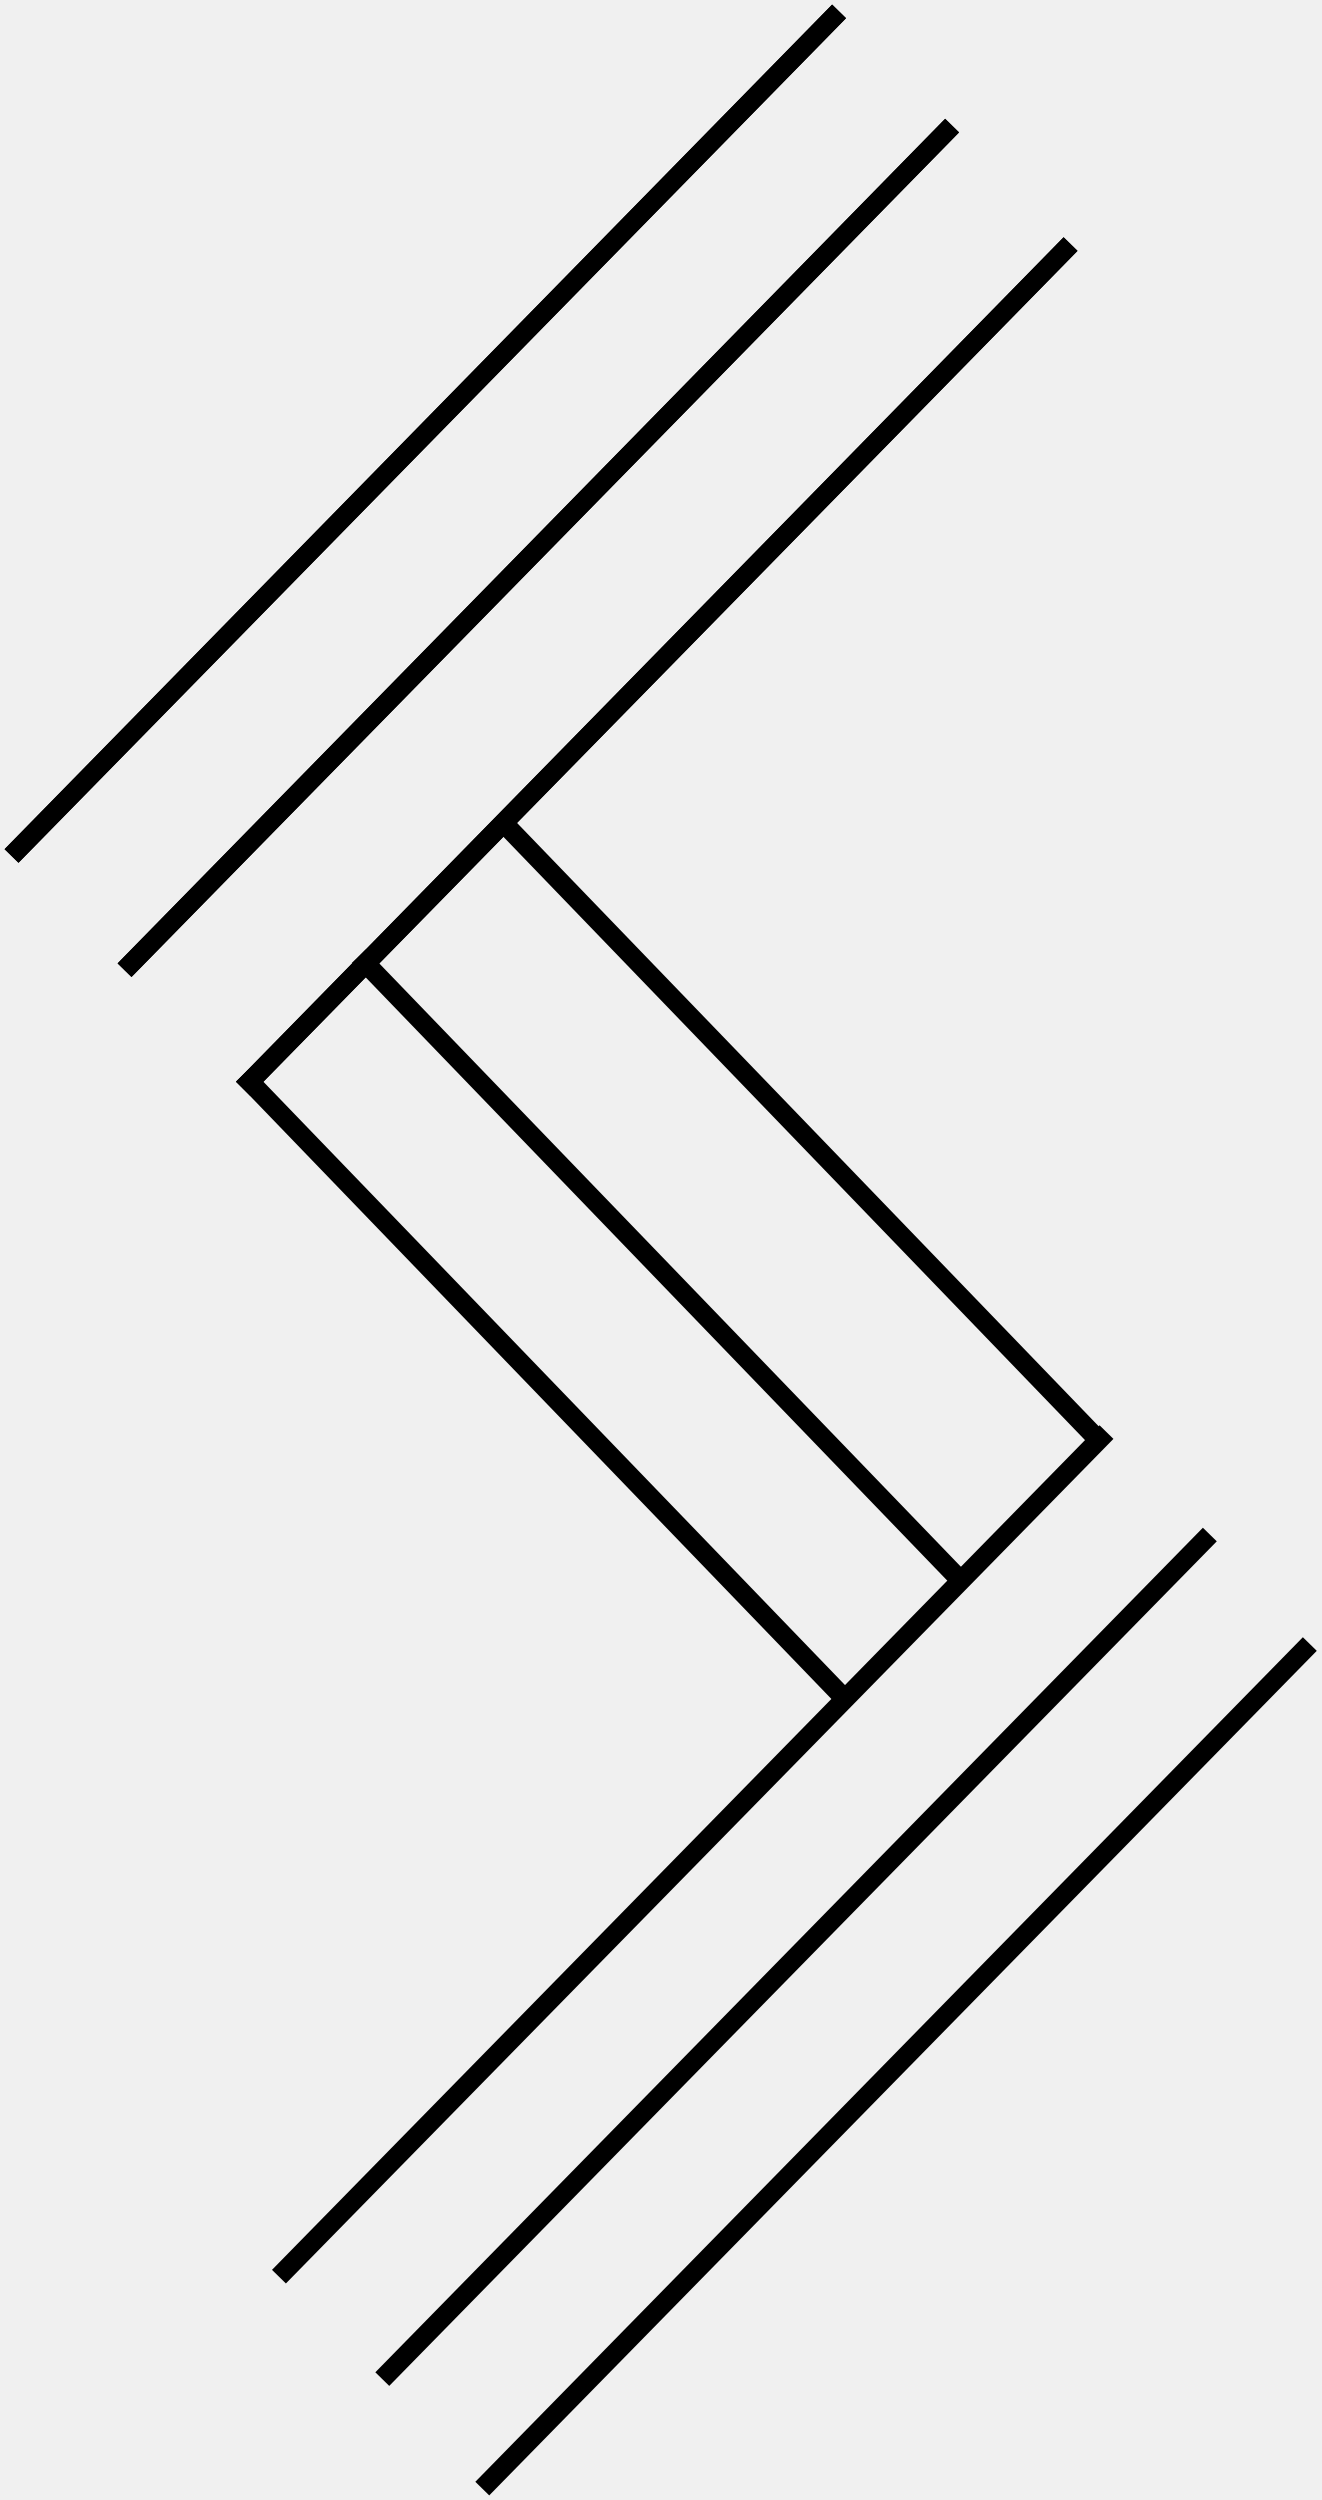
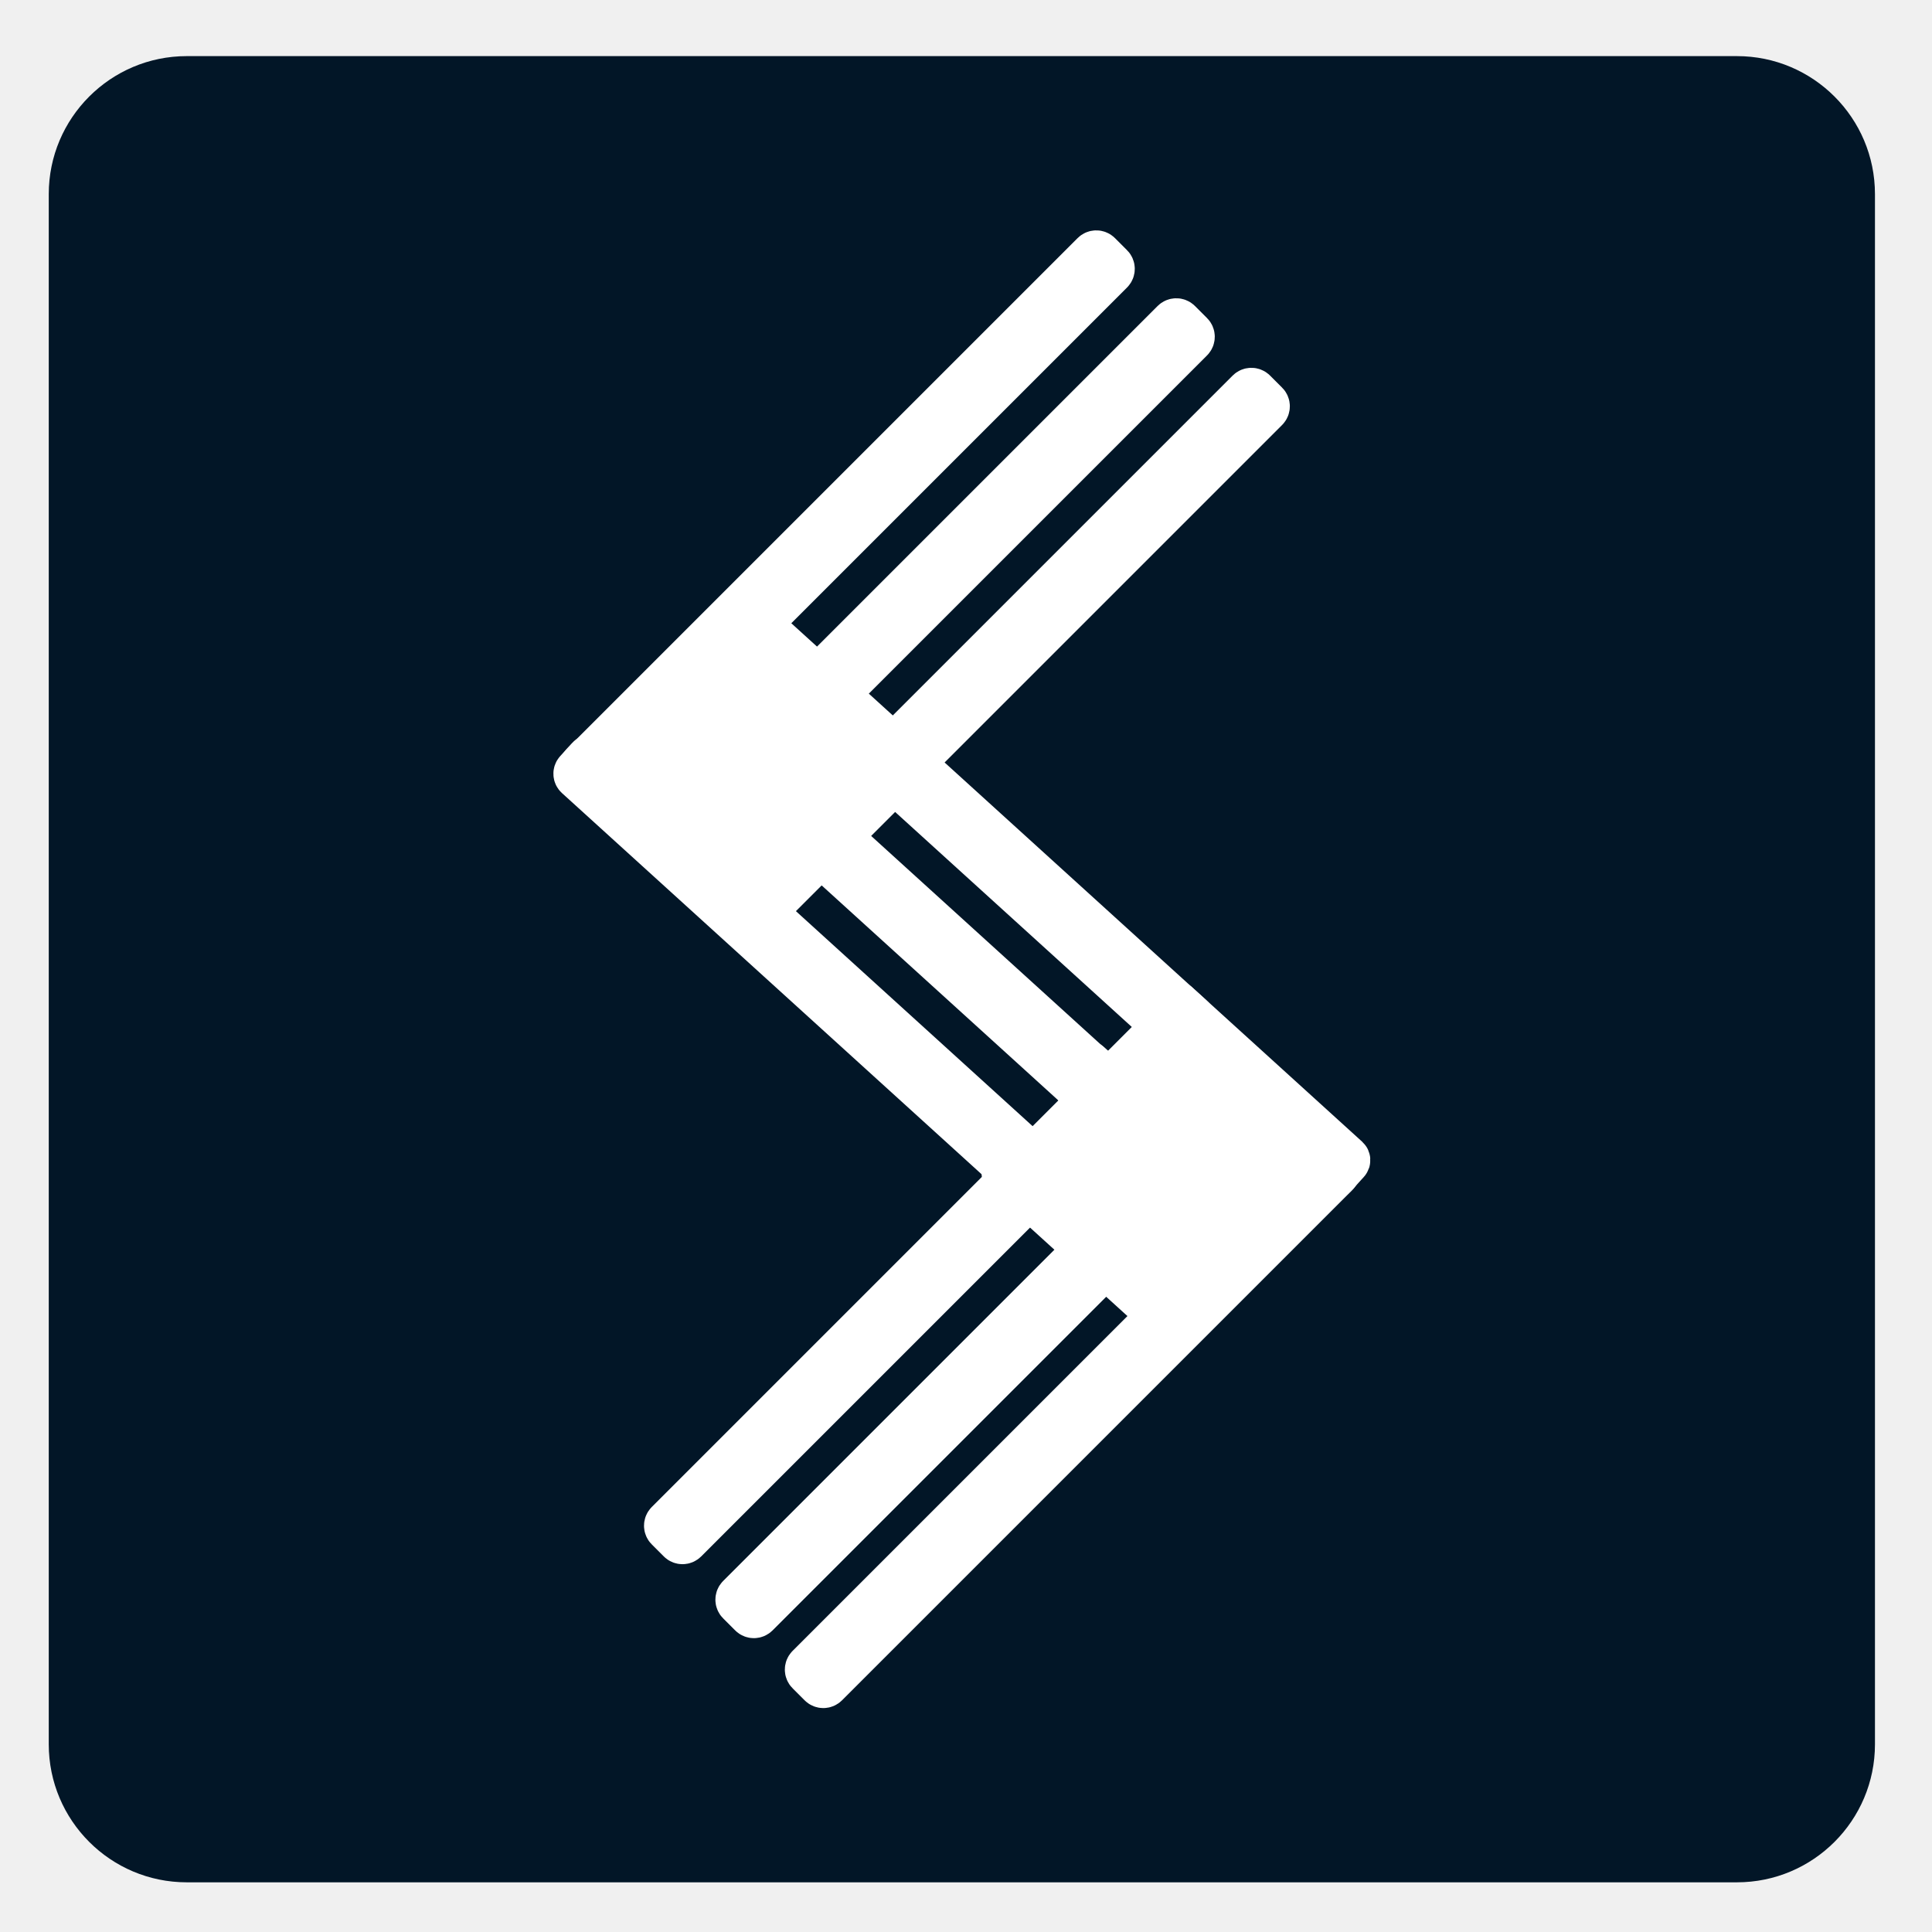
- <svg xmlns="http://www.w3.org/2000/svg" style="isolation:isolate" viewBox="0 0 203.761 385.521" width="203.761pt" height="385.521pt">
+ <svg xmlns="http://www.w3.org/2000/svg" style="isolation:isolate" viewBox="0 0 2100 2100" width="2100pt" height="2100pt">
  <defs>
-     <clipPath id="_clipPath_DUc3VuRO6uzCRl8Cly2qsDNTVQF6HkBR">
-       <rect width="203.761" height="385.521" />
+     <clipPath id="_clipPath_Db9f8HWDUeL0TzUbTCak2xQViMeLIoZw">
+       <rect width="2100" height="2100" />
    </clipPath>
  </defs>
-   <g clip-path="url(#_clipPath_DUc3VuRO6uzCRl8Cly2qsDNTVQF6HkBR)">
-     <line x1="2.828" y1="130.926" x2="128.342" y2="2.828" vector-effect="non-scaling-stroke" stroke-width="4" stroke="rgb(0,0,0)" stroke-linejoin="miter" stroke-linecap="square" stroke-miterlimit="3" />
-     <line x1="20.256" y1="148.538" x2="145.77" y2="20.44" vector-effect="non-scaling-stroke" stroke-width="4" stroke="rgb(0,0,0)" stroke-linejoin="miter" stroke-linecap="square" stroke-miterlimit="3" />
-     <line x1="38.524" y1="166.806" x2="164.038" y2="38.708" vector-effect="non-scaling-stroke" stroke-width="4" stroke="rgb(0,0,0)" stroke-linejoin="miter" stroke-linecap="square" stroke-miterlimit="3" />
-     <line x1="2.828" y1="130.926" x2="128.342" y2="2.828" vector-effect="non-scaling-stroke" stroke-width="4" stroke="rgb(0,0,0)" stroke-linejoin="miter" stroke-linecap="square" stroke-miterlimit="3" />
-     <line x1="128.342" y1="259.973" x2="38.524" y2="166.806" vector-effect="non-scaling-stroke" stroke-width="4" stroke="rgb(0,0,0)" stroke-linejoin="miter" stroke-linecap="square" stroke-miterlimit="3" />
-     <line x1="146.19" y1="241.705" x2="56.373" y2="148.538" vector-effect="non-scaling-stroke" stroke-width="4" stroke="rgb(0,0,0)" stroke-linejoin="miter" stroke-linecap="square" stroke-miterlimit="3" />
-     <line x1="168.667" y1="221.317" x2="78.85" y2="128.15" vector-effect="non-scaling-stroke" stroke-width="4" stroke="rgb(0,0,0)" stroke-linejoin="miter" stroke-linecap="square" stroke-miterlimit="3" />
-     <line x1="20.256" y1="148.538" x2="145.77" y2="20.44" vector-effect="non-scaling-stroke" stroke-width="4" stroke="rgb(0,0,0)" stroke-linejoin="miter" stroke-linecap="square" stroke-miterlimit="3" />
-     <line x1="44.065" y1="350.009" x2="169.579" y2="221.911" vector-effect="non-scaling-stroke" stroke-width="4" stroke="rgb(0,0,0)" stroke-linejoin="miter" stroke-linecap="square" stroke-miterlimit="3" />
-     <line x1="75.42" y1="382.693" x2="200.934" y2="254.595" vector-effect="non-scaling-stroke" stroke-width="4" stroke="rgb(0,0,0)" stroke-linejoin="miter" stroke-linecap="square" stroke-miterlimit="3" />
-     <line x1="60.001" y1="365.806" x2="185.515" y2="237.708" vector-effect="non-scaling-stroke" stroke-width="4" stroke="rgb(0,0,0)" stroke-linejoin="miter" stroke-linecap="square" stroke-miterlimit="3" />
-     <line x1="38.524" y1="166.806" x2="164.038" y2="38.708" vector-effect="non-scaling-stroke" stroke-width="4" stroke="rgb(0,0,0)" stroke-linejoin="miter" stroke-linecap="square" stroke-miterlimit="3" />
+   <g clip-path="url(#_clipPath_Db9f8HWDUeL0TzUbTCak2xQViMeLIoZw)">
+     <path d="M 203 61 L 1888 61 C 1970.787 61 2038 128.213 2038 211 L 2038 1896 C 2038 1978.787 1970.787 2046 1888 2046 L 203 2046 C 120.213 2046 53 1978.787 53 1896 L 53 211 C 53 128.213 120.213 61 203 61 Z" style="stroke:none;fill:#021627;stroke-miterlimit:10;" />
+     <path d="M 652.487 849.717 L 1207.367 294.846 C 1208.811 293.402 1208.811 291.056 1207.367 289.612 L 1194.238 276.483 C 1192.793 275.039 1190.448 275.039 1189.003 276.483 L 634.123 831.354 C 632.679 832.798 632.679 835.144 634.123 836.588 L 647.252 849.717 C 648.697 851.161 651.042 851.161 652.487 849.717 Z" style="fill:none;stroke:#FFFFFF;stroke-width:50;stroke-linecap:square;stroke-miterlimit:2;" />
+     <path d="M 1128.564 1263.46 L 645.077 824.277 C 643.697 823.023 641.559 823.126 640.305 824.506 L 627.387 838.728 C 626.133 840.108 626.236 842.246 627.616 843.5 L 1111.103 1282.683 C 1112.483 1283.937 1114.621 1283.834 1115.875 1282.454 L 1128.793 1268.232 C 1130.047 1266.852 1129.944 1264.714 1128.564 1263.46 Z" style="fill:none;stroke:#FFFFFF;stroke-width:50;stroke-linecap:square;stroke-miterlimit:2;" />
+     <path d="M 1222.064 1192.35 L 738.577 753.167 C 737.197 751.913 735.059 752.016 733.805 753.396 L 720.887 767.618 C 719.633 768.998 719.736 771.136 721.116 772.39 L 1204.603 1211.573 C 1205.983 1212.827 1208.121 1212.724 1209.375 1211.344 L 1222.293 1197.122 C 1223.547 1195.742 1223.444 1193.604 1222.064 1192.35 Z" style="fill:none;stroke:#FFFFFF;stroke-width:50;stroke-linecap:square;stroke-miterlimit:2;" />
+     <path d="M 1294.304 1105.6 L 810.817 666.417 C 809.437 665.163 807.299 665.266 806.045 666.646 L 793.127 680.868 C 791.873 682.248 791.976 684.386 793.356 685.64 L 1276.843 1124.823 C 1278.223 1126.077 1280.361 1125.974 1281.615 1124.594 L 1294.533 1110.372 C 1295.787 1108.992 1295.684 1106.854 1294.304 1105.6 Z" style="fill:none;stroke:#FFFFFF;stroke-width:50;stroke-linecap:square;stroke-miterlimit:2;" />
+     <path d="M 1463.804 1259.493 L 1279.077 1091.694 C 1278.221 1090.916 1276.895 1090.98 1276.118 1091.836 L 1261.474 1107.957 C 1260.696 1108.813 1260.76 1110.139 1261.616 1110.917 L 1446.343 1278.716 C 1447.199 1279.494 1448.525 1279.43 1449.302 1278.574 L 1463.946 1262.453 C 1464.724 1261.597 1464.66 1260.271 1463.804 1259.493 Z" style="fill:none;stroke:#FFFFFF;stroke-width:50;stroke-linecap:square;stroke-miterlimit:2;" />
+     <path d="M 1294.724 1424.543 L 1109.997 1256.744 C 1109.141 1255.966 1107.815 1256.03 1107.038 1256.886 L 1092.394 1273.007 C 1091.616 1273.863 1091.68 1275.189 1092.536 1275.967 L 1277.263 1443.766 C 1278.119 1444.544 1279.445 1444.48 1280.222 1443.624 L 1294.866 1427.503 C 1295.644 1426.647 1295.58 1425.321 1294.724 1424.543 Z" style="fill:none;stroke:#FFFFFF;stroke-width:50;stroke-linecap:square;stroke-miterlimit:2;" />
+     <path d="M 739.456 923.517 L 1294.327 368.646 C 1295.771 367.202 1295.771 364.856 1294.327 363.412 L 1281.198 350.283 C 1279.754 348.839 1277.408 348.839 1275.964 350.283 L 721.093 905.154 C 719.649 906.598 719.649 908.944 721.093 910.388 L 734.222 923.517 C 735.666 924.961 738.012 924.961 739.456 923.517 Z" style="fill:none;stroke:#FFFFFF;stroke-width:50;stroke-linecap:square;stroke-miterlimit:2;" />
+     <path d="M 821.047 999.117 L 1375.927 444.246 C 1377.371 442.802 1377.371 440.456 1375.927 439.012 L 1362.798 425.883 C 1361.353 424.439 1359.008 424.439 1357.563 425.883 L 802.683 980.754 C 801.239 982.198 801.239 984.544 802.683 985.988 L 815.812 999.117 C 817.257 1000.561 819.602 1000.561 821.047 999.117 Z" style="fill:none;stroke:#FFFFFF;stroke-width:50;stroke-linecap:square;stroke-miterlimit:2;" />
+     <path d="M 744.456 1674.117 L 1299.327 1119.246 C 1300.771 1117.802 1300.771 1115.456 1299.327 1114.012 L 1286.198 1100.883 C 1284.754 1099.439 1282.408 1099.439 1280.964 1100.883 L 726.093 1655.754 C 724.649 1657.198 724.649 1659.544 726.093 1660.988 L 739.222 1674.117 C 740.666 1675.561 743.012 1675.561 744.456 1674.117 Z" style="fill:none;stroke:#FFFFFF;stroke-width:50;stroke-linecap:square;stroke-miterlimit:2;" />
+     <path d="M 822.047 1754.517 L 1376.927 1199.646 C 1378.371 1198.202 1378.371 1195.856 1376.927 1194.412 L 1363.798 1181.283 C 1362.353 1179.839 1360.008 1179.839 1358.563 1181.283 L 803.683 1736.154 C 802.239 1737.598 802.239 1739.944 803.683 1741.388 L 816.812 1754.517 C 818.257 1755.961 820.602 1755.961 822.047 1754.517 Z" style="fill:none;stroke:#FFFFFF;stroke-width:50;stroke-linecap:square;stroke-miterlimit:2;" />
+     <path d="M 897.536 1830.517 L 1452.407 1275.646 C 1453.851 1274.202 1453.851 1271.856 1452.407 1270.412 L 1439.278 1257.283 C 1437.834 1255.839 1435.488 1255.839 1434.044 1257.283 L 879.173 1812.154 C 877.729 1813.598 877.729 1815.944 879.173 1817.388 L 892.302 1830.517 C 893.746 1831.961 896.092 1831.961 897.536 1830.517 Z" style="fill:none;stroke:#FFFFFF;stroke-width:50;stroke-linecap:square;stroke-miterlimit:2;" />
+     <path d="M 1368.024 1324.493 L 1183.297 1156.694 C 1182.441 1155.916 1181.115 1155.98 1180.338 1156.836 L 1165.694 1172.957 C 1164.916 1173.813 1164.98 1175.139 1165.836 1175.917 L 1350.563 1343.716 C 1351.419 1344.494 1352.745 1344.43 1353.522 1343.574 L 1368.166 1327.453 C 1368.944 1326.597 1368.88 1325.271 1368.024 1324.493 Z" style="fill:none;stroke:#FFFFFF;stroke-width:50;stroke-linecap:square;stroke-miterlimit:2;" />
+     <path d="M 1299.905 1351.678 L 1200.406 1261.3 C 1199.776 1260.728 1198.8 1260.775 1198.227 1261.405 L 1182.84 1278.344 C 1182.268 1278.974 1182.315 1279.95 1182.945 1280.522 L 1282.444 1370.9 C 1283.074 1371.472 1284.05 1371.425 1284.623 1370.795 L 1300.01 1353.856 C 1300.582 1353.226 1300.535 1352.25 1299.905 1351.678 Z" style="fill:none;stroke:#FFFFFF;stroke-width:50;stroke-linecap:square;stroke-miterlimit:2;" />
+     <path d="M 1384.395 1263.936 L 1284.896 1173.55 C 1284.266 1172.978 1283.29 1173.025 1282.717 1173.655 L 1267.33 1190.595 C 1266.758 1191.225 1266.805 1192.201 1267.435 1192.774 L 1366.934 1283.16 C 1367.564 1283.732 1368.54 1283.685 1369.113 1283.055 L 1384.5 1266.115 C 1385.072 1265.485 1385.025 1264.509 1384.395 1263.936 Z" style="fill:none;stroke:#FFFFFF;stroke-width:50;stroke-linecap:square;stroke-miterlimit:2;" />
+     <path d="M 830.465 904.978 L 730.966 814.6 C 730.336 814.028 729.36 814.075 728.787 814.705 L 713.4 831.644 C 712.828 832.274 712.875 833.25 713.505 833.822 L 813.004 924.2 C 813.634 924.772 814.61 924.725 815.183 924.095 L 830.57 907.156 C 831.142 906.526 831.095 905.55 830.465 904.978 Z" style="fill:none;stroke:#FFFFFF;stroke-width:50;stroke-linecap:square;stroke-miterlimit:2;" />
+     <path d="M 909.715 831.176 L 810.216 740.79 C 809.586 740.218 808.61 740.265 808.037 740.895 L 792.65 757.835 C 792.078 758.465 792.125 759.441 792.755 760.014 L 892.254 850.4 C 892.884 850.972 893.86 850.925 894.433 850.295 L 909.82 833.355 C 910.392 832.725 910.345 831.749 909.715 831.176 Z" style="fill:none;stroke:#FFFFFF;stroke-width:50;stroke-linecap:square;stroke-miterlimit:2;" />
  </g>
</svg>
